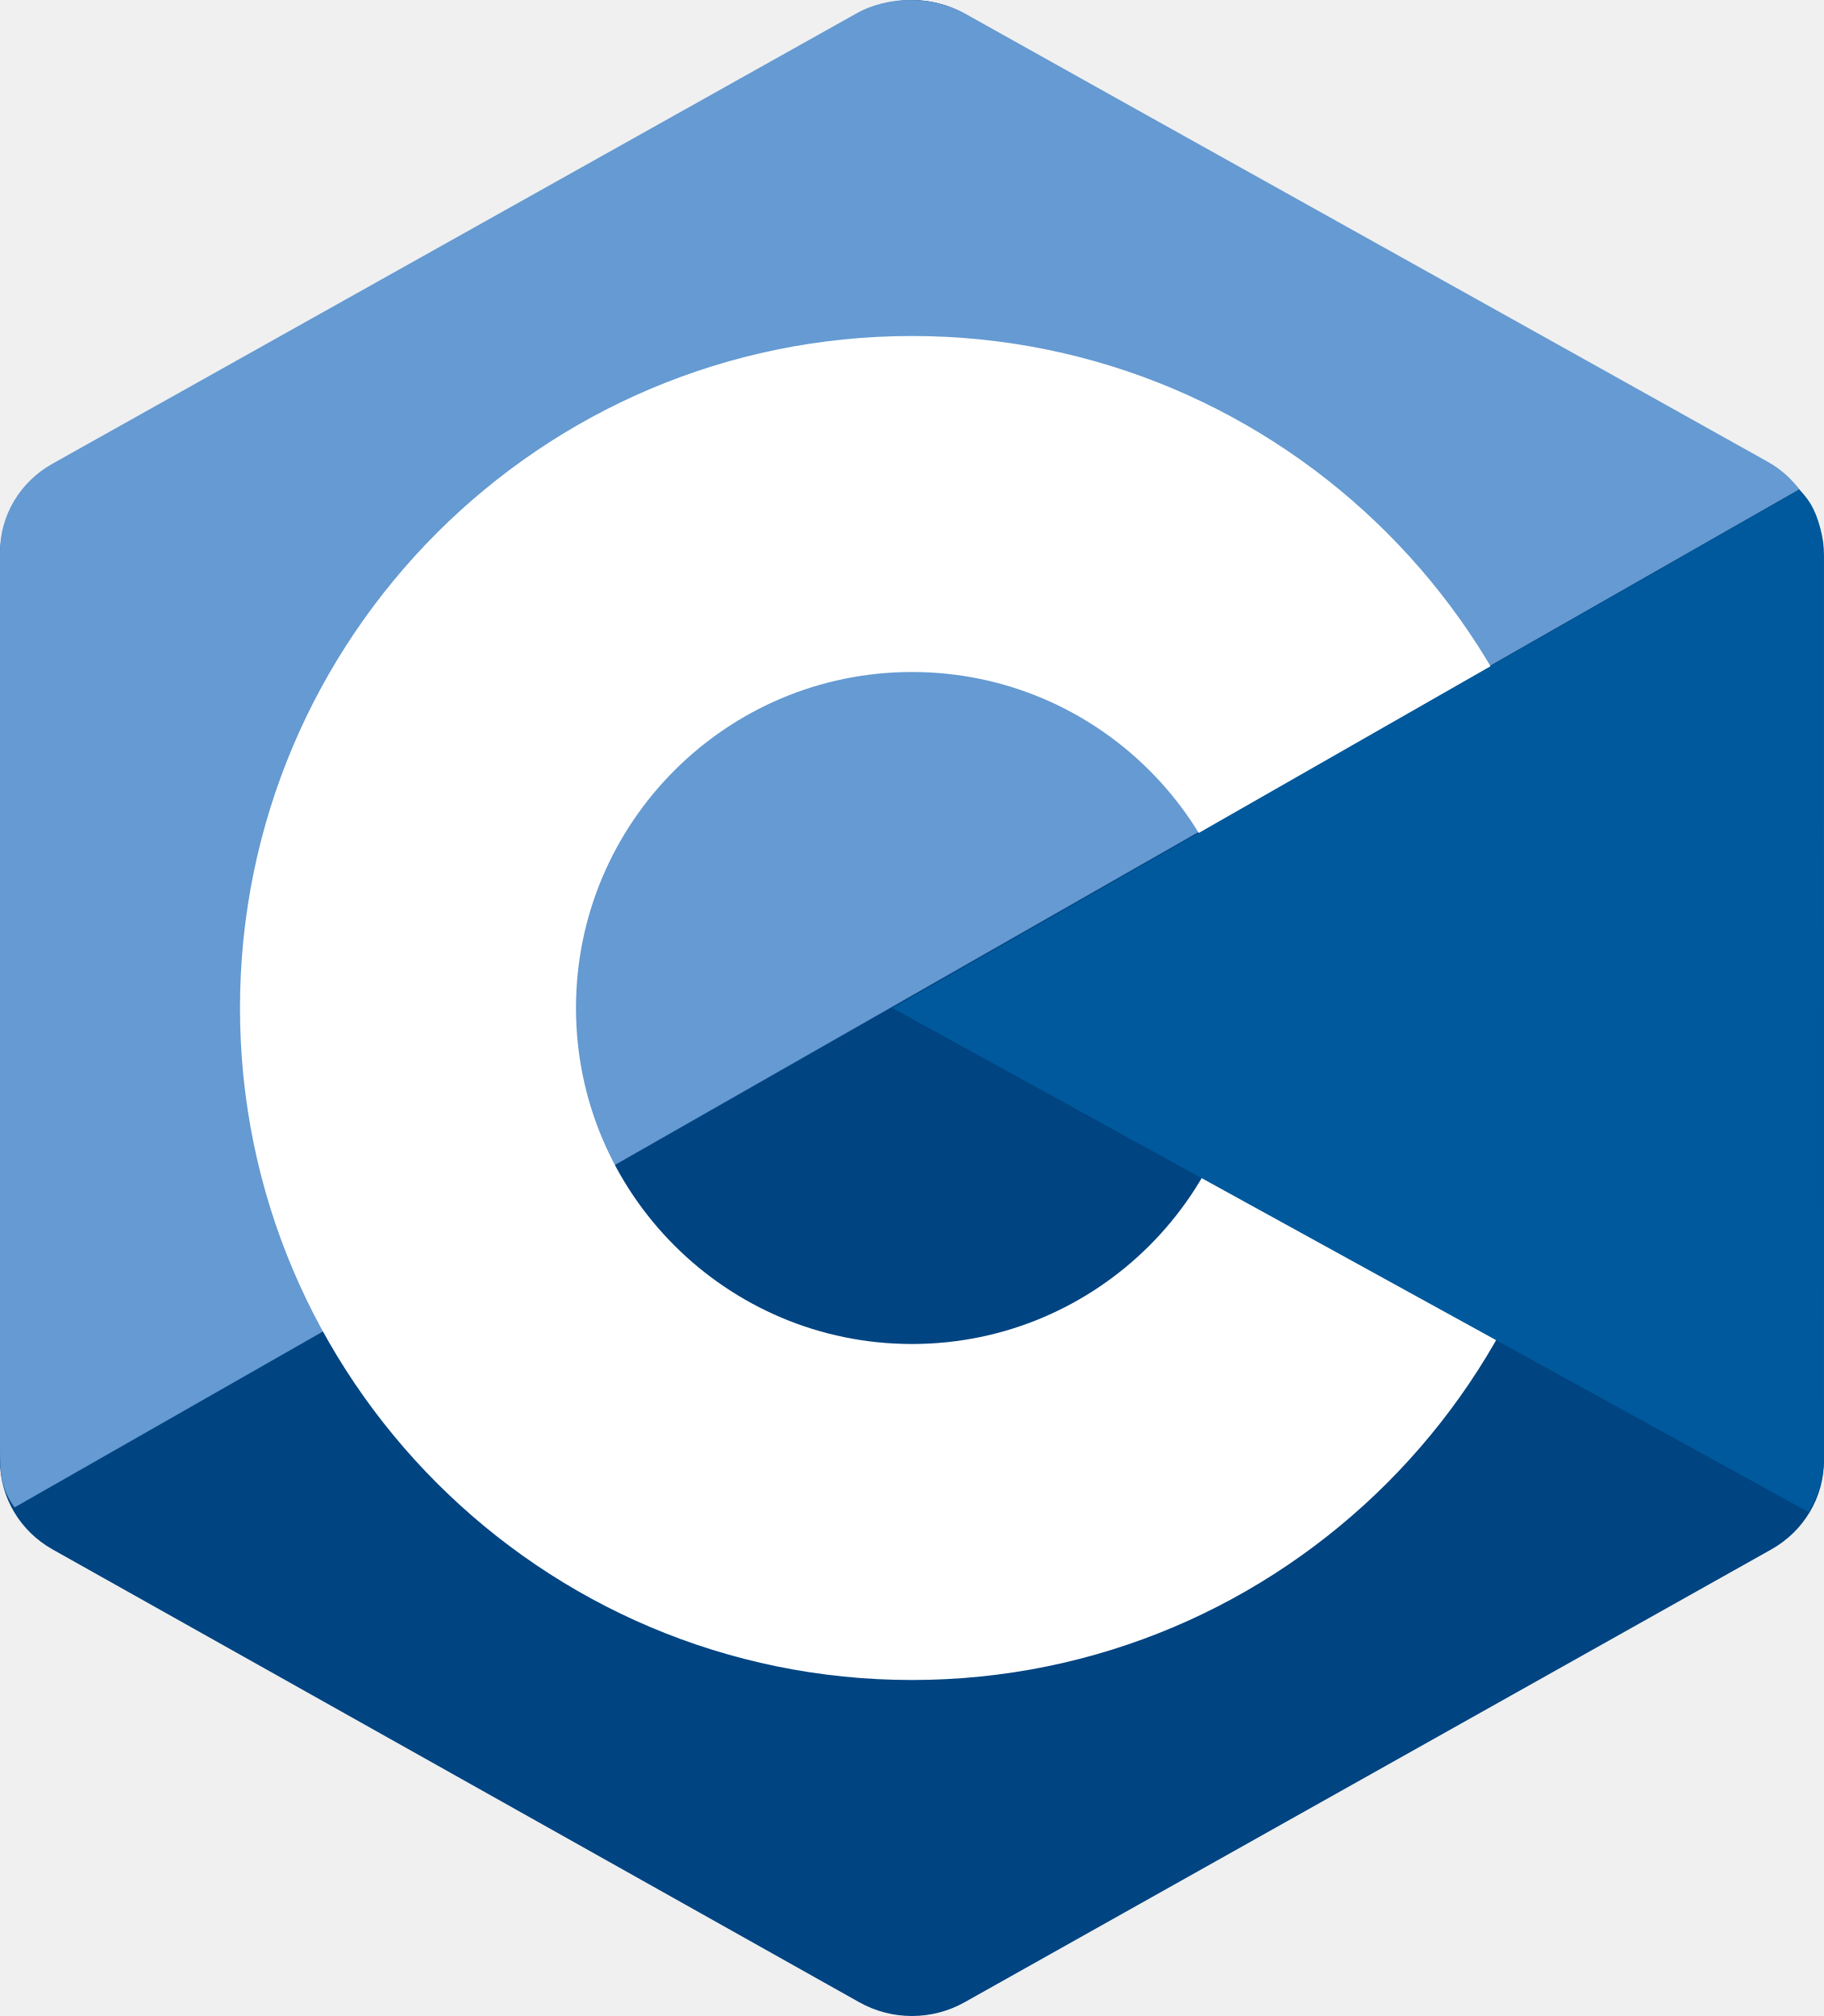
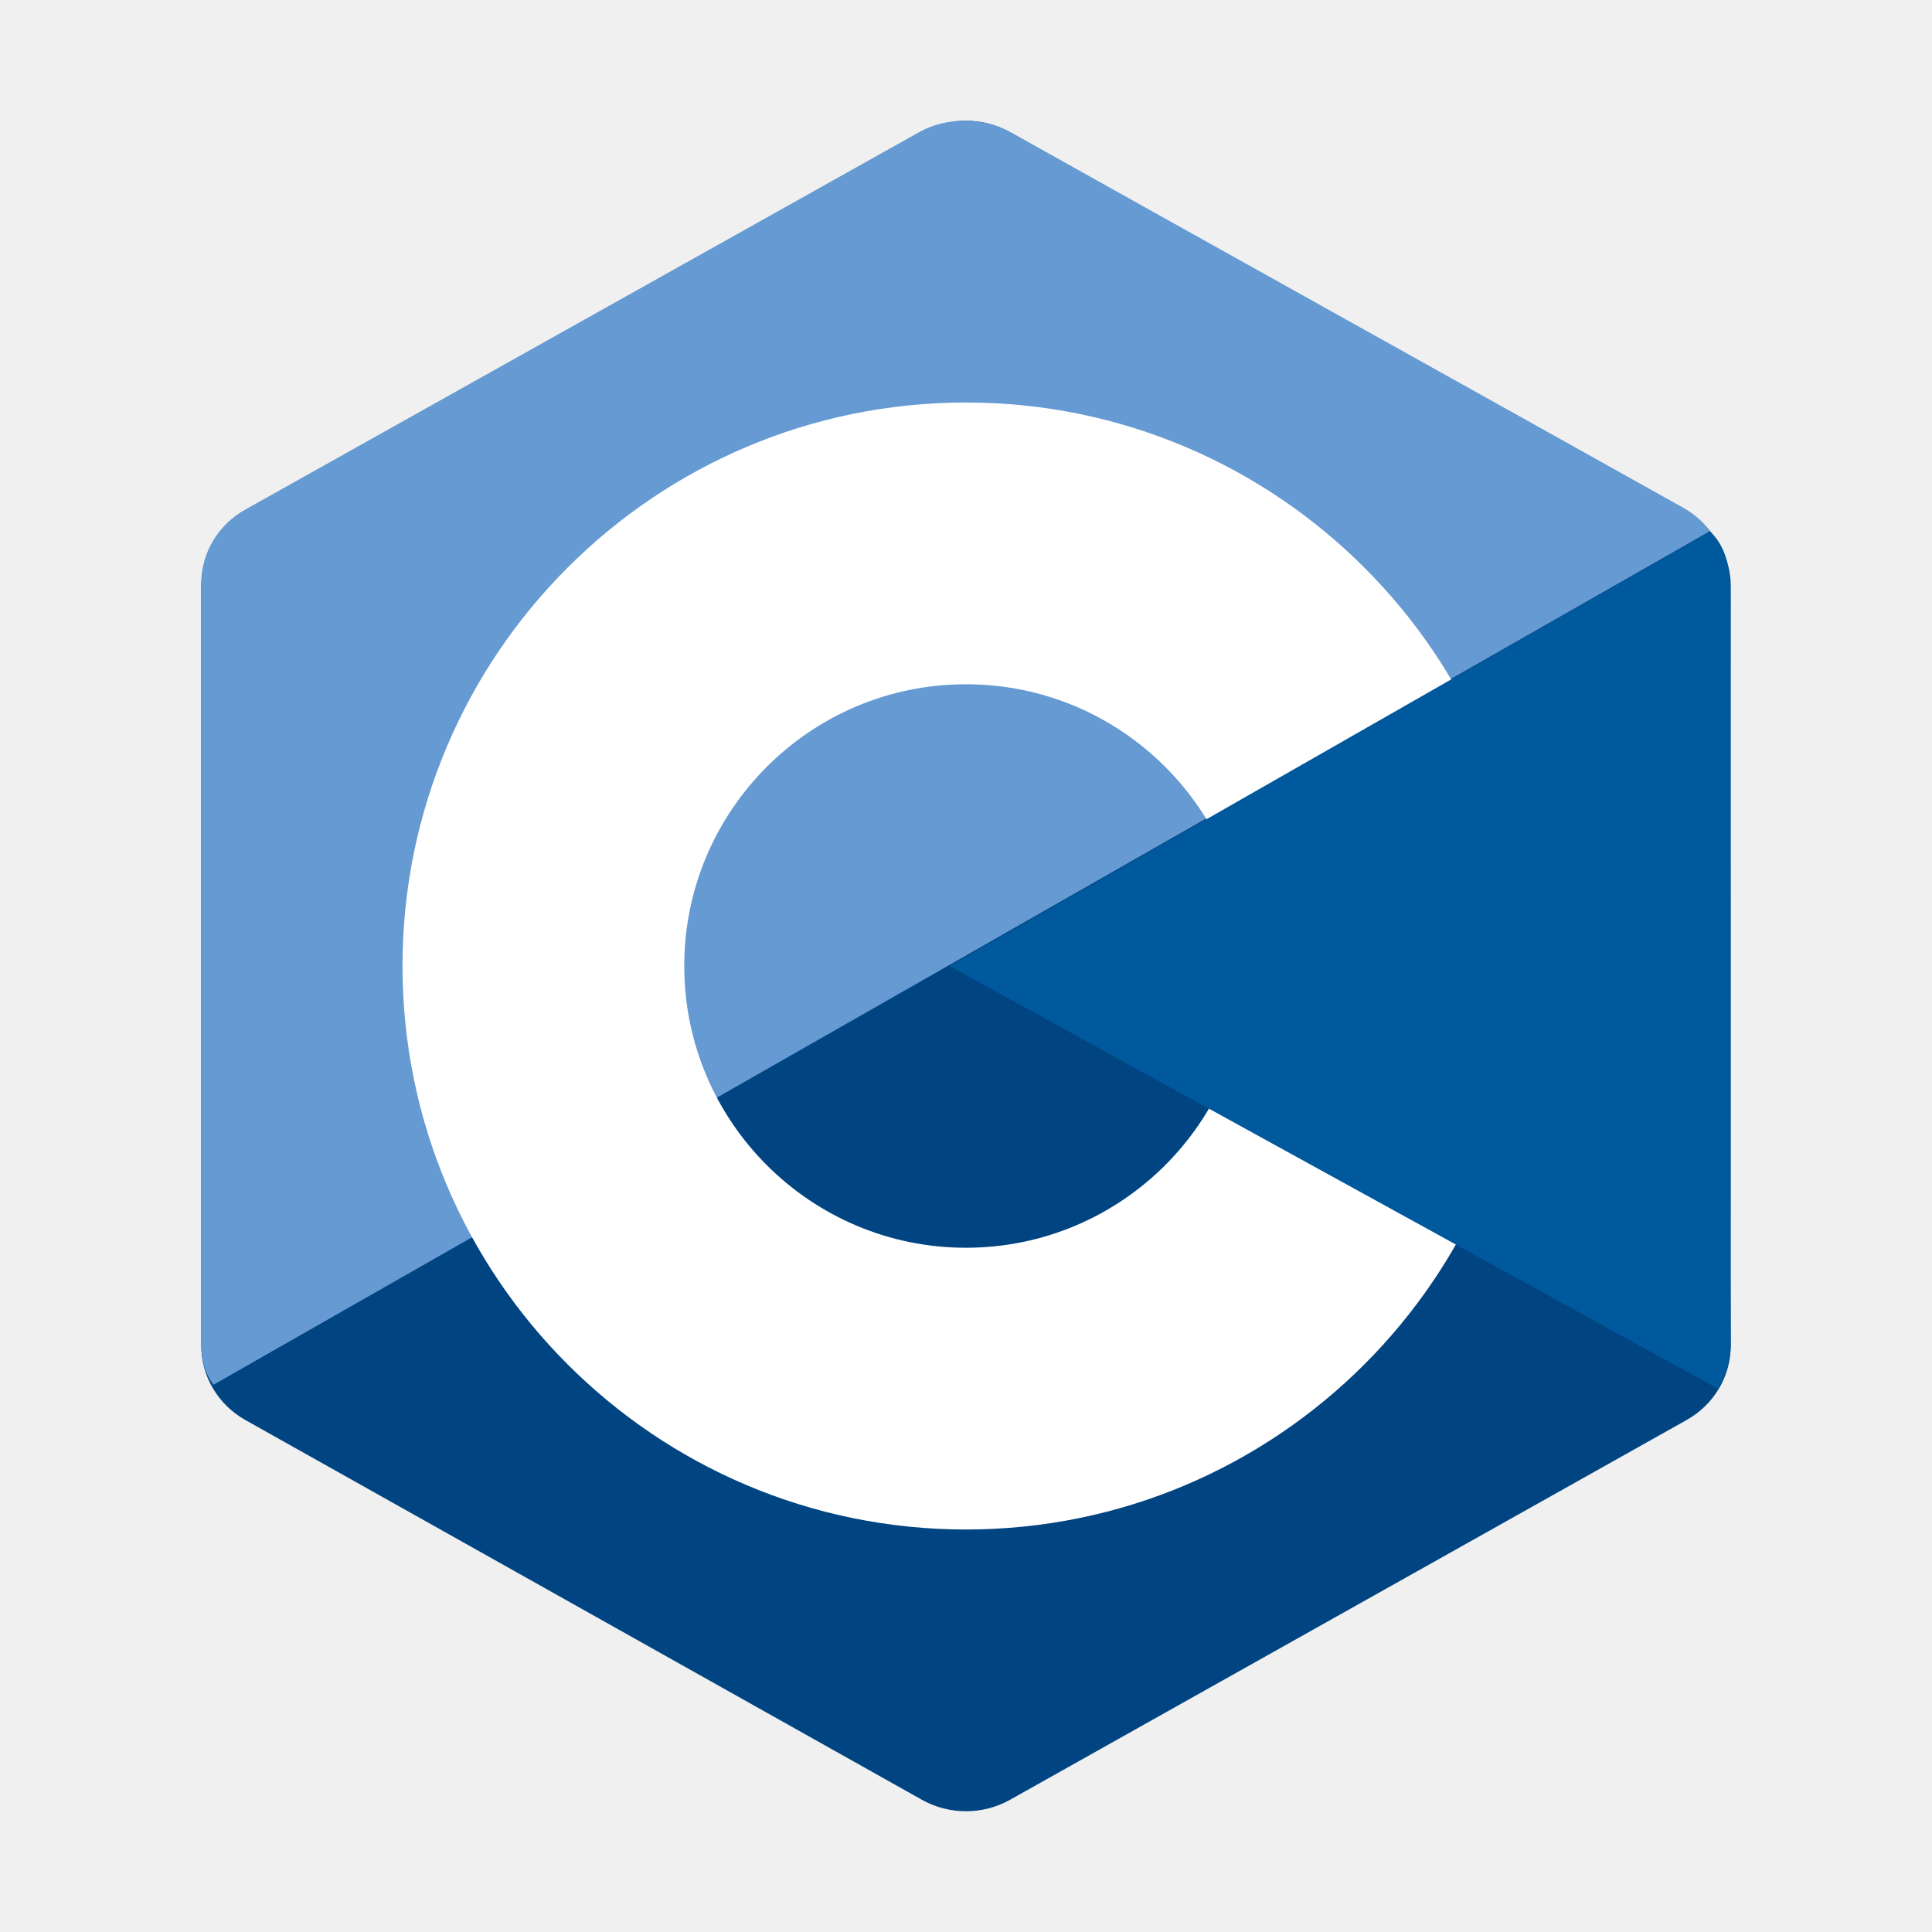
- <svg xmlns="http://www.w3.org/2000/svg" viewBox="0 0 38 42" width="380.001" height="420" version="1.1" id="svg10">
-   <defs id="defs14" />
-   <path fill="#283593" fill-rule="evenodd" d="m 17.903,0.286 c 0.679,-0.381 1.515,-0.381 2.193,0 C 23.451,2.169 33.547,7.837 36.903,9.72 37.582,10.1 38,10.804 38,11.566 c 0,3.766 0,15.101 0,18.867 0,0.762 -0.418,1.466 -1.097,1.847 -3.355,1.883 -13.451,7.551 -16.807,9.434 -0.679,0.381 -1.515,0.381 -2.193,0 -3.355,-1.883 -13.451,-7.551 -16.807,-9.434 -0.678,-0.381 -1.096,-1.084 -1.096,-1.846 0,-3.766 0,-15.101 0,-18.867 0,-0.762 0.418,-1.466 1.097,-1.847 3.354,-1.883 13.452,-7.551 16.806,-9.434 z" clip-rule="evenodd" id="path2" style="fill:#004482;fill-opacity:1" />
-   <path fill="#5c6bc0" fill-rule="evenodd" d="m 0.304,31.404 c -0.266,-0.356 -0.304,-0.694 -0.304,-1.149 0,-3.744 0,-15.014 0,-18.759 0,-0.758 0.417,-1.458 1.094,-1.836 3.343,-1.872 13.405,-7.507 16.748,-9.38 0.677,-0.379 1.594,-0.371 2.271,0.008 3.343,1.872 13.371,7.459 16.714,9.331 0.27,0.152 0.476,0.335 0.66,0.576 z" clip-rule="evenodd" id="path4" style="fill:#659ad2;fill-opacity:1" />
-   <path fill="#ffffff" fill-rule="evenodd" d="m 19,7 c 7.727,0 14,6.273 14,14 0,7.727 -6.273,14 -14,14 -7.727,0 -14,-6.273 -14,-14 0,-7.727 6.273,-14 14,-14 z m 0,7 c 3.863,0 7,3.136 7,7 0,3.863 -3.137,7 -7,7 -3.863,0 -7,-3.137 -7,-7 0,-3.864 3.136,-7 7,-7 z" clip-rule="evenodd" id="path6" />
-   <path fill="#3949ab" fill-rule="evenodd" d="m 37.485,10.205 c 0.516,0.483 0.506,1.211 0.506,1.784 0,3.795 -0.032,14.589 0.009,18.384 0.004,0.396 -0.127,0.813 -0.323,1.127 l -19.084,-10.5 z" clip-rule="evenodd" id="path8" style="fill:#00599c;fill-opacity:1" />
+ <svg xmlns="http://www.w3.org/2000/svg" x="0px" y="0px" width="100" height="100" viewBox="0 0 48 48">
+   <path fill="#004482" fill-rule="evenodd" d="M22.903,3.286c0.679-0.381,1.515-0.381,2.193,0 c3.355,1.883,13.451,7.551,16.807,9.434C42.582,13.1,43,13.804,43,14.566c0,3.766,0,15.101,0,18.867 c0,0.762-0.418,1.466-1.097,1.847c-3.355,1.883-13.451,7.551-16.807,9.434c-0.679,0.381-1.515,0.381-2.193,0 c-3.355-1.883-13.451-7.551-16.807-9.434C5.418,34.899,5,34.196,5,33.434c0-3.766,0-15.101,0-18.867 c0-0.762,0.418-1.466,1.097-1.847C9.451,10.837,19.549,5.169,22.903,3.286z" clip-rule="evenodd" />
+   <path fill="#659ad2" fill-rule="evenodd" d="M5.304,34.404C5.038,34.048,5,33.71,5,33.255 c0-3.744,0-15.014,0-18.759c0-0.758,0.417-1.458,1.094-1.836c3.343-1.872,13.405-7.507,16.748-9.38 c0.677-0.379,1.594-0.371,2.271,0.008c3.343,1.872,13.371,7.459,16.714,9.331c0.27,0.152,0.476,0.335,0.66,0.576L5.304,34.404z" clip-rule="evenodd" />
+   <path fill="#fff" fill-rule="evenodd" d="M24,10c7.727,0,14,6.273,14,14s-6.273,14-14,14 s-14-6.273-14-14S16.273,10,24,10z M24,17c3.863,0,7,3.136,7,7c0,3.863-3.137,7-7,7s-7-3.137-7-7C17,20.136,20.136,17,24,17z" clip-rule="evenodd" />
+   <path fill="#00599c" fill-rule="evenodd" d="M42.485,13.205c0.516,0.483,0.506,1.211,0.506,1.784 c0,3.795-0.032,14.589,0.009,18.384c0.004,0.396-0.127,0.813-0.323,1.127L23.593,24L42.485,13.205z" clip-rule="evenodd" />
</svg>
